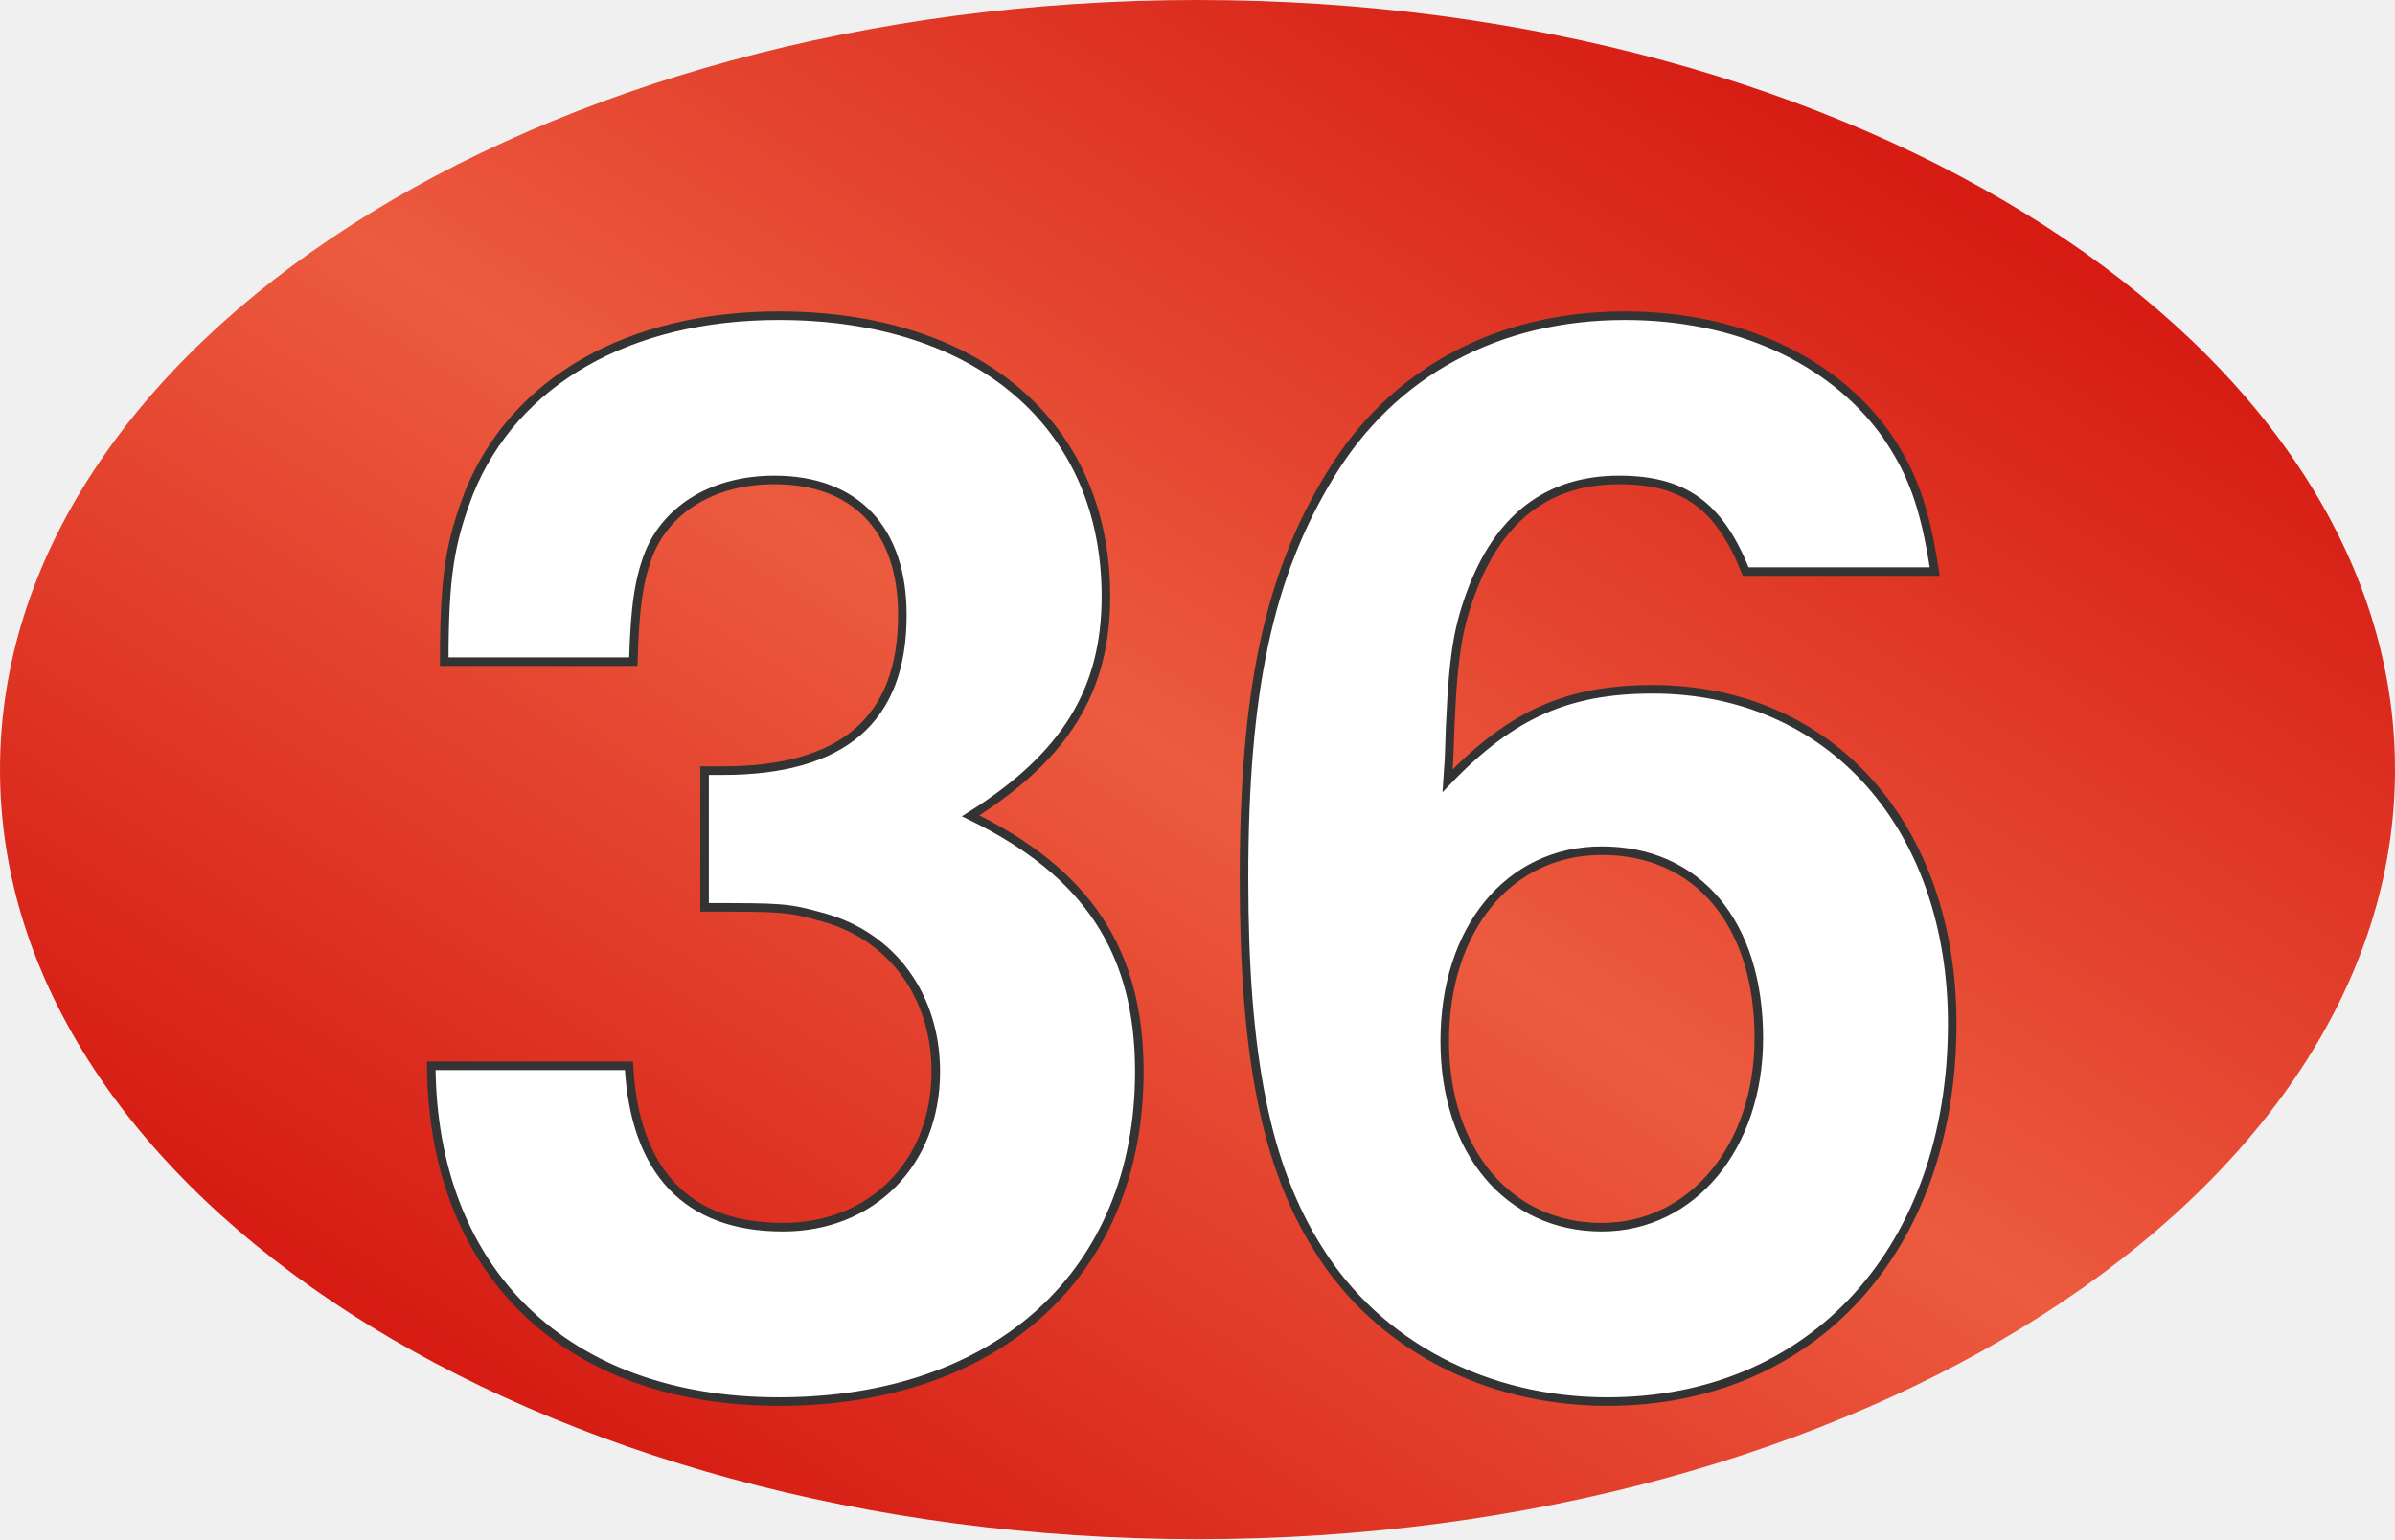
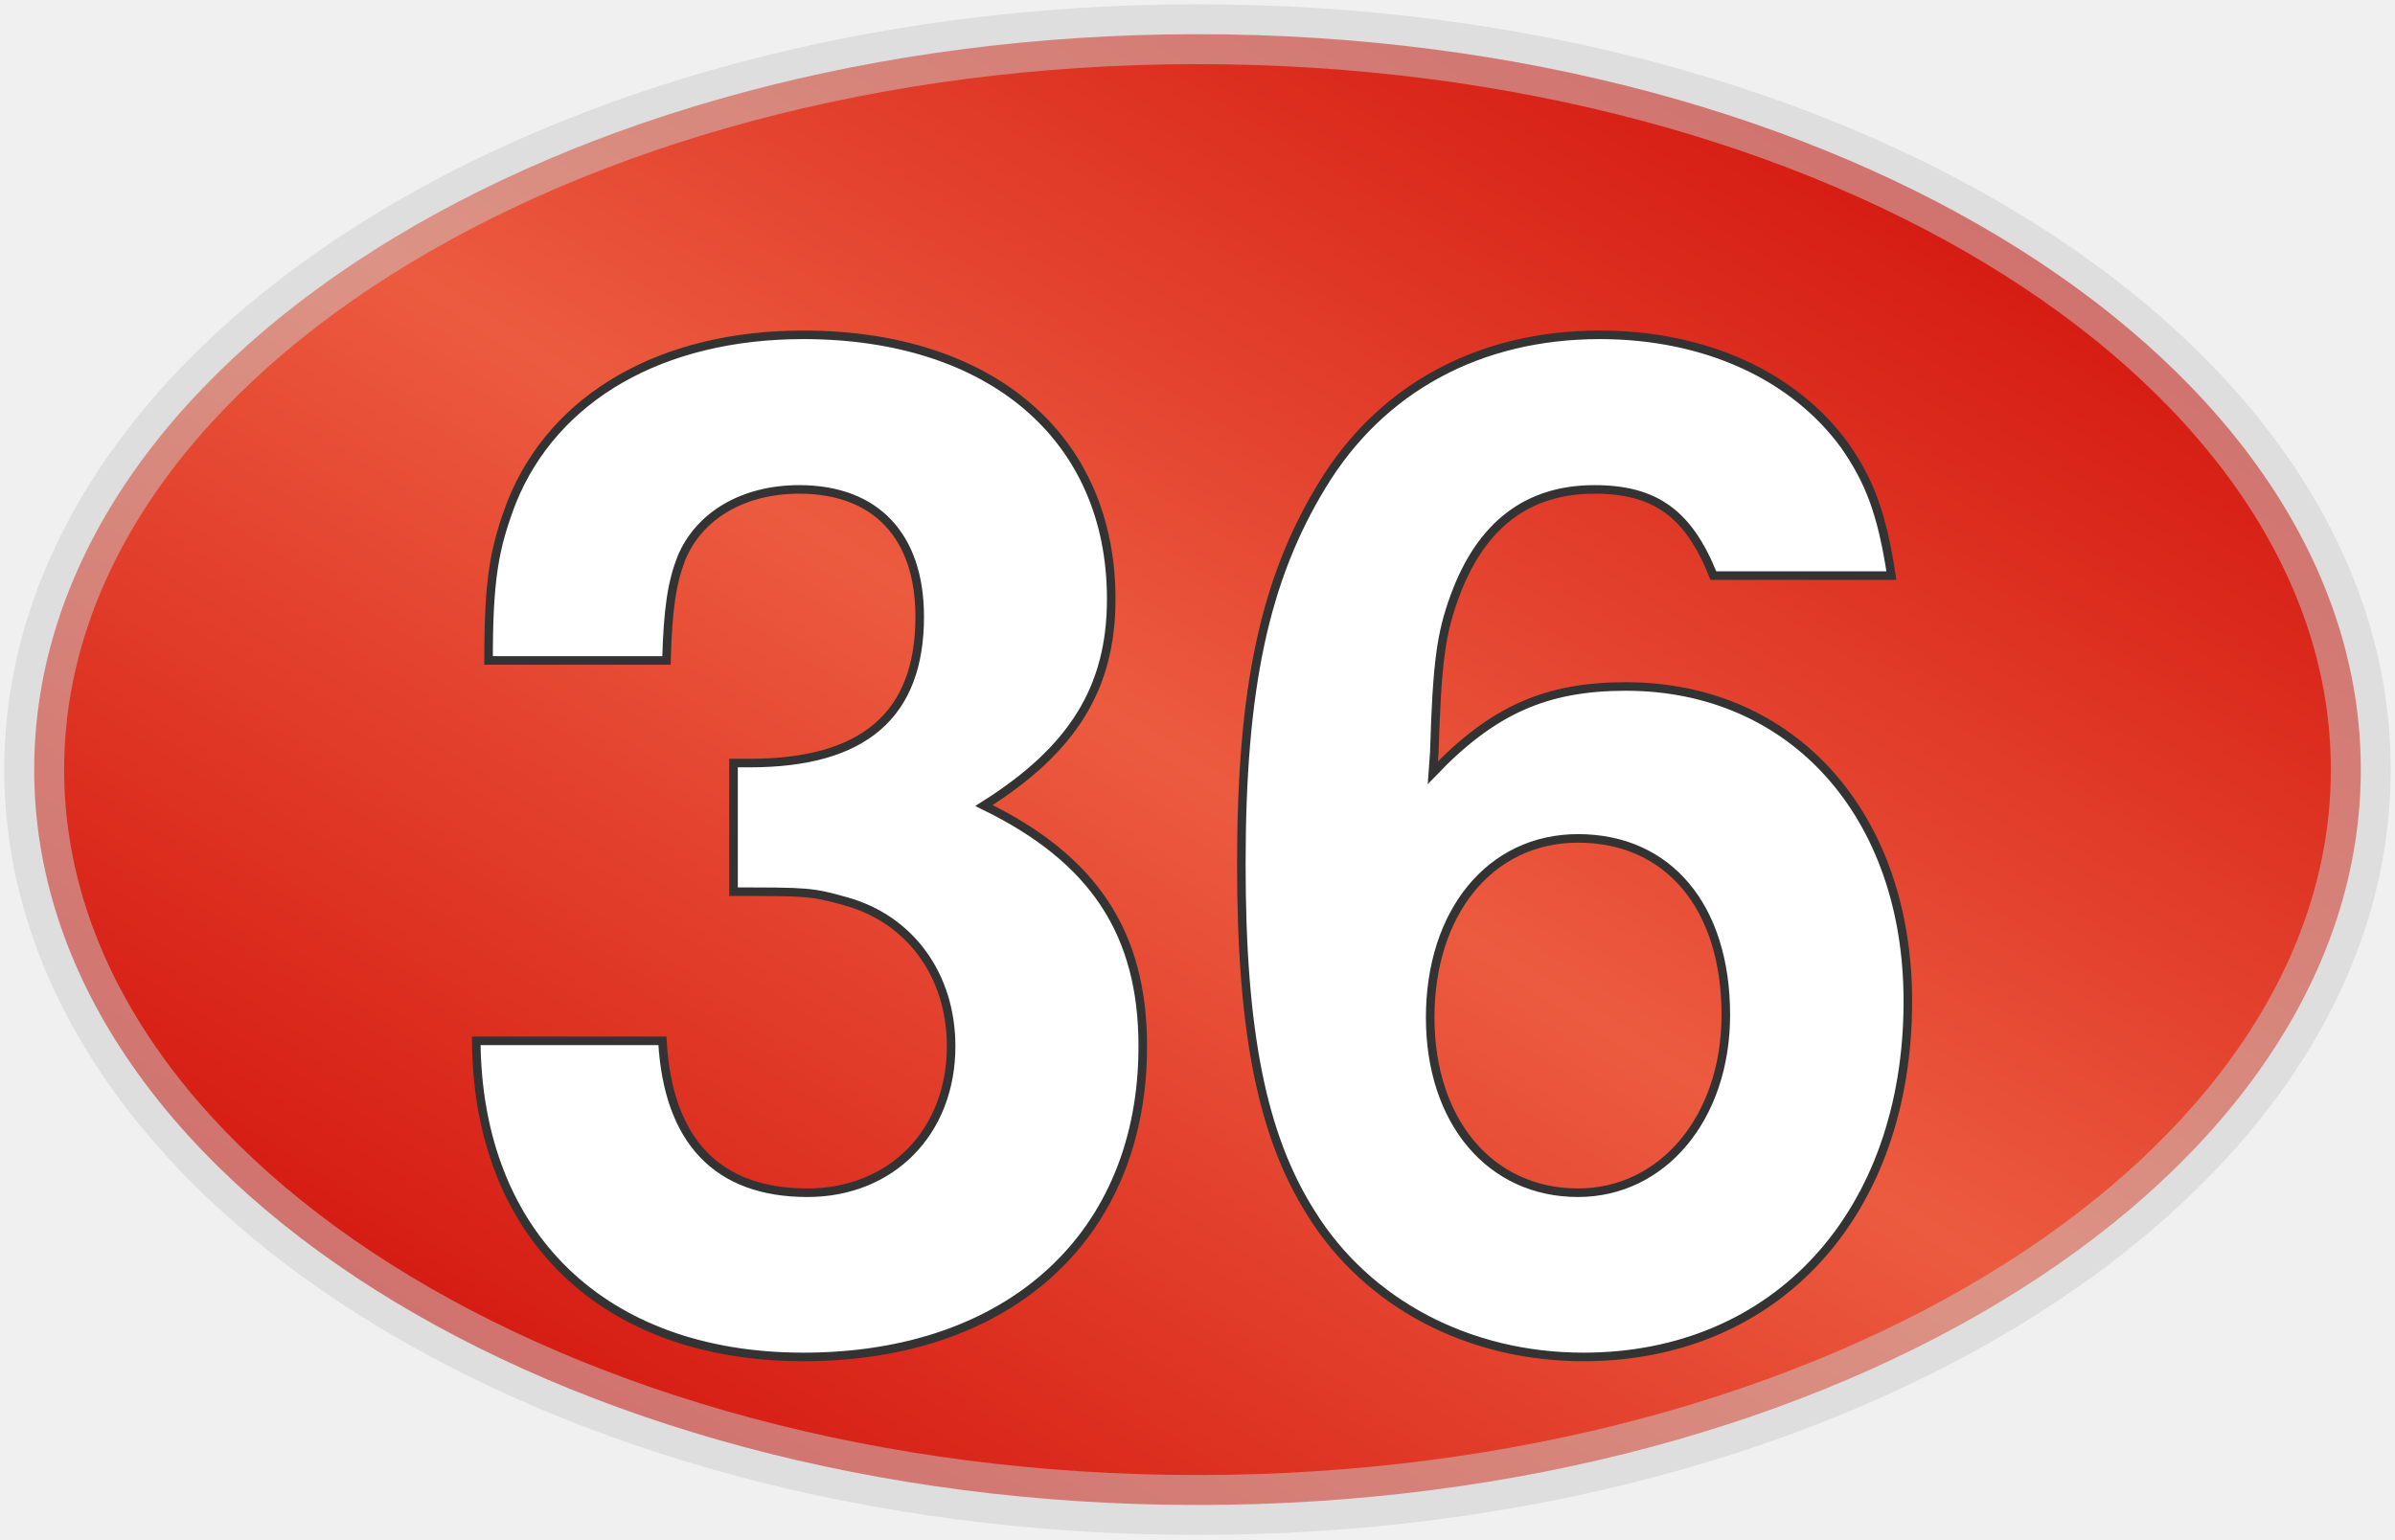
<svg xmlns="http://www.w3.org/2000/svg" version="1.1" width="280" height="180">
  <defs>
    <linearGradient id="greenGradient" x1="0" x2="1" y1="1" y2="0">
      <stop class="greenEdge" offset="0%" />
      <stop class="greenMiddle" offset="50%" />
      <stop class="greenEdge" offset="100%" />
    </linearGradient>
    <linearGradient id="redGradient" x1="0" x2="1" y1="1" y2="0">
      <stop class="redEdge" offset="0%" />
      <stop class="redMiddle" offset="50%" />
      <stop class="redEdge" offset="100%" />
    </linearGradient>
    <linearGradient id="blackGradient" x1="0" x2="1" y1="1" y2="0">
      <stop class="blackEdge" offset="0%" />
      <stop class="blackMiddle" offset="50%" />
      <stop class="blackEdge" offset="100%" />
    </linearGradient>
  </defs>
  <style type="text/css">
      
          .greenEdge { stop-color: #0c0; }
          .greenMiddle { stop-color: #93f346; }
          .redEdge { stop-color: #c00; }
          .redMiddle { stop-color: #ec5b3f; }
          .blackEdge { stop-color: #000; }
          .blackMiddle { stop-color: #37360b; }

          .borderLine {
            stroke: #fff;
            stroke-width: 10;
            opacity: 0.8;
          }
          .greenSpot {
            fill: url(#greenGradient);
-             xfill: #5bd631;
+             stroke: #696;
+             stroke-width: 6px;
+             stroke-opacity: 0.5;
          }
          .redSpot {
            fill: url(#redGradient);
-             xfill: #c00;
+             stroke: #ccc;
+             stroke-width: 7px;
+             stroke-opacity: 0.5;
          }
          .blackSpot {
            fill: url(#blackGradient);
-             xfill: #000;
+             stroke: #969;
+             stroke-width: 7px;
+             stroke-opacity: 0.5;
          }
          .yellowOval {
            stroke: #ff0;
            stroke-width: 6px;
            fill: none;
            opacity: 0.8;
          }
          .numberText {
            font-family: Bernard MT Condensed, Verdana, Helvetica;
-             font-size: 170px;
+             font-size: 160px;
            font-weight: bold;
            text-anchor: middle;
            fill: #fff;
            stroke: #333;
            stroke-width: 1px;
          }
          .outsideText {
            font-family: Verdana, Helvetica;
            font-size: 70px;
            text-anchor: middle;
            fill: #fff;
            stroke: #000;
            stroke-width: 1px;
          }
      
  </style>
  <g class="redSpot">
-     <ellipse cx="140" cy="90" rx="140" ry="90" />
+     <ellipse cx="140" cy="90" rx="136" ry="86" />
  </g>
  <g class="numberText">
-     <text x="140" y="160">36</text>
+     <text x="140" y="155">36</text>
  </g>
</svg>
